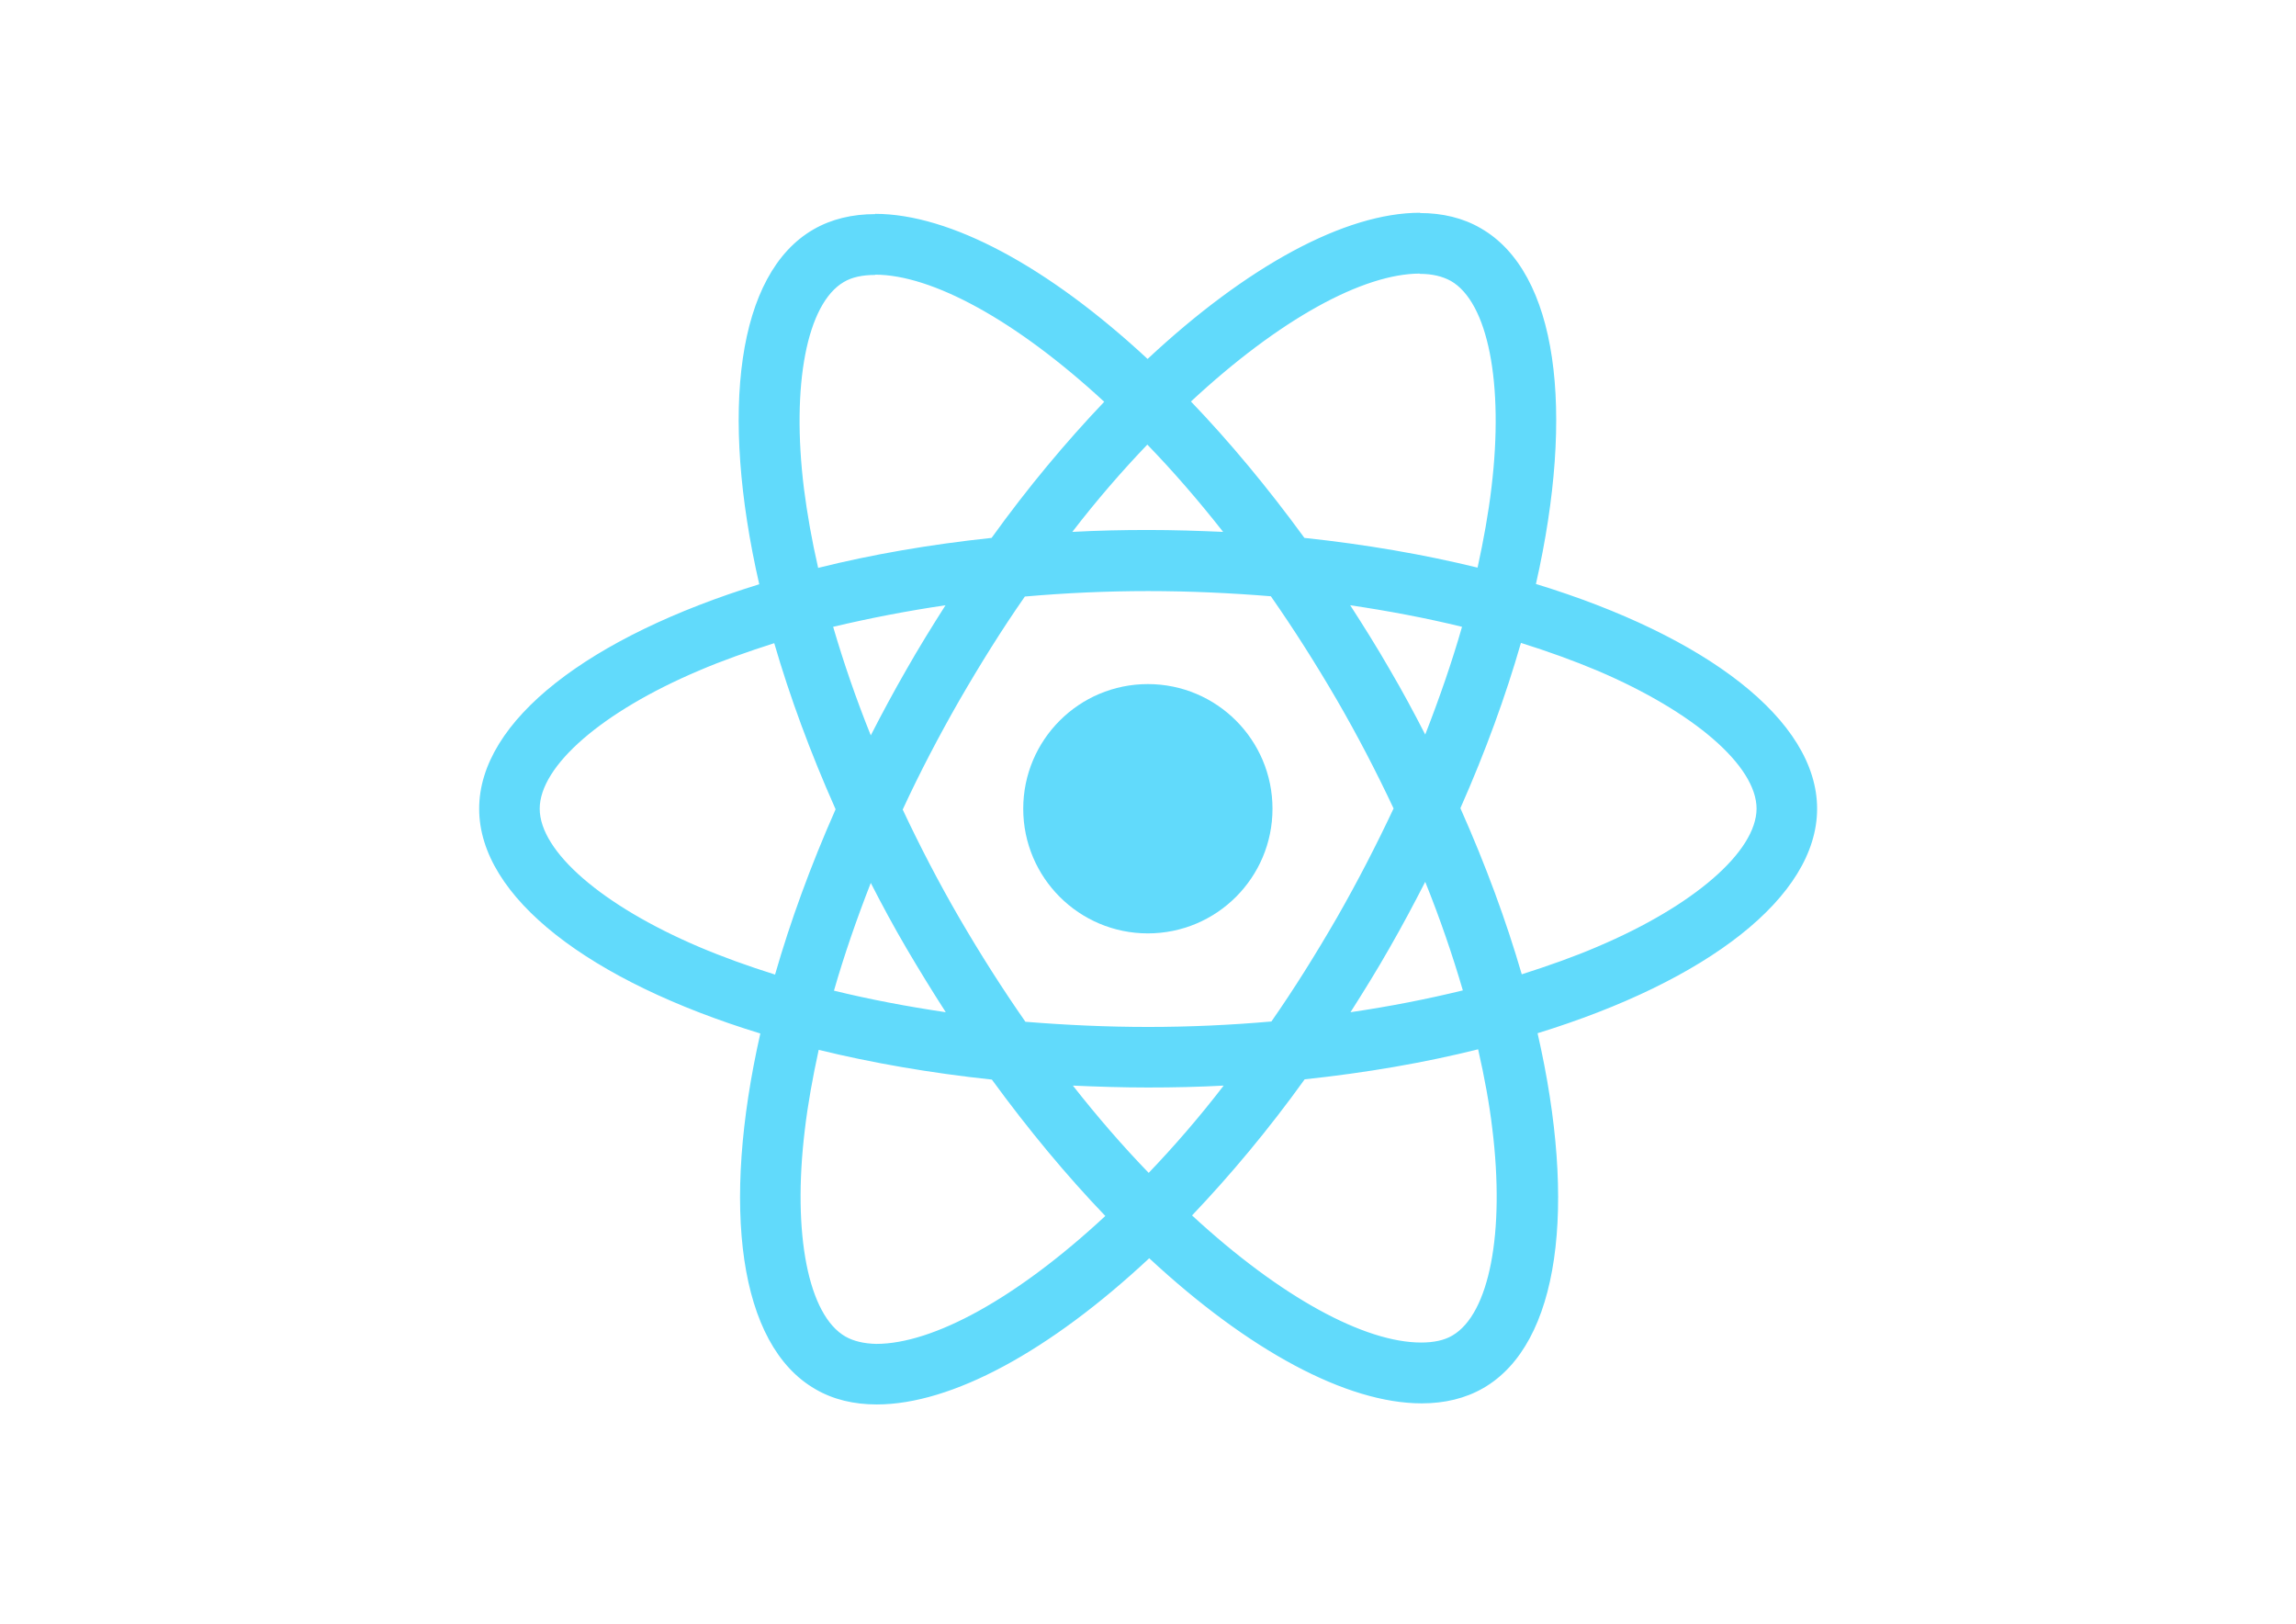
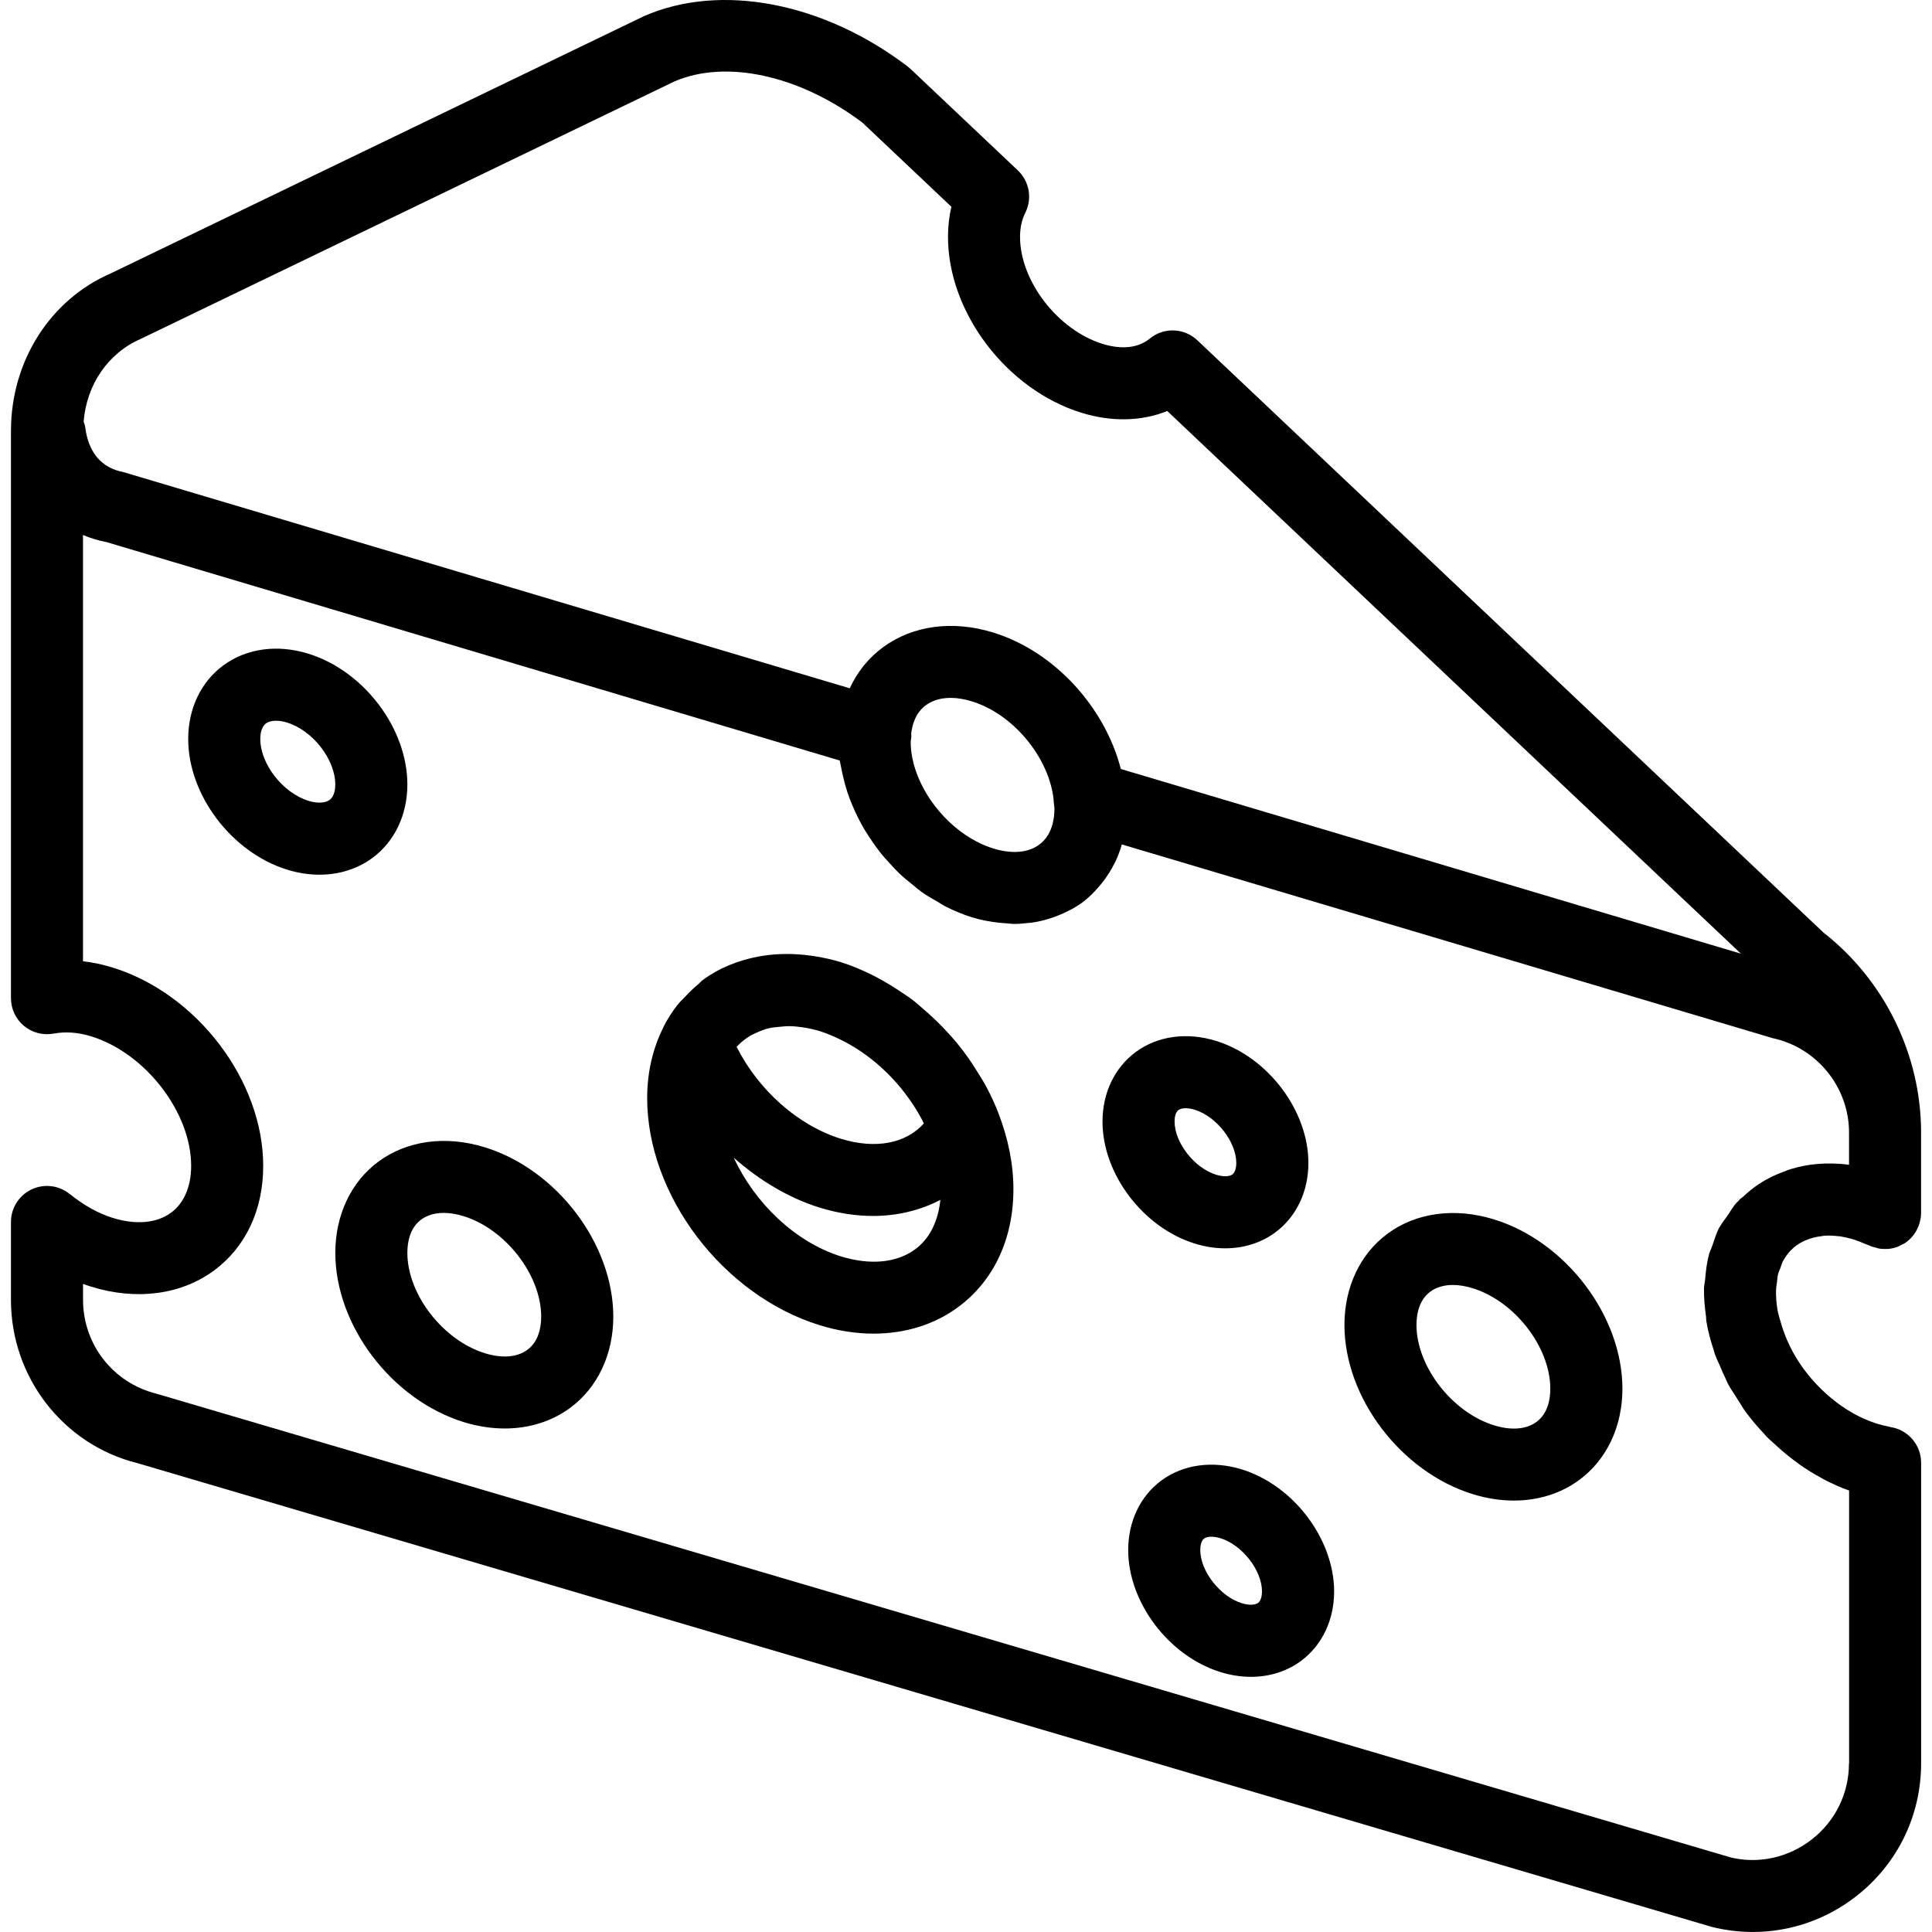
- <svg xmlns="http://www.w3.org/2000/svg" viewBox="0 0 841.9 595.3">
-   <g fill="#61DAFB">
-     <path d="M666.3 296.5c0-32.5-40.7-63.3-103.1-82.4 14.4-63.6 8-114.2-20.2-130.4-6.5-3.8-14.1-5.6-22.4-5.6v22.3c4.6 0 8.3.9 11.4 2.6 13.6 7.8 19.5 37.5 14.9 75.7-1.1 9.4-2.9 19.3-5.1 29.4-19.6-4.8-41-8.5-63.5-10.9-13.5-18.5-27.5-35.3-41.6-50 32.6-30.3 63.2-46.9 84-46.9V78c-27.5 0-63.5 19.6-99.9 53.6-36.4-33.8-72.4-53.2-99.9-53.2v22.3c20.7 0 51.4 16.5 84 46.6-14 14.7-28 31.4-41.3 49.9-22.6 2.4-44 6.1-63.6 11-2.3-10-4-19.7-5.2-29-4.7-38.2 1.1-67.9 14.6-75.8 3-1.8 6.9-2.6 11.5-2.6V78.5c-8.4 0-16 1.8-22.6 5.6-28.1 16.2-34.4 66.7-19.9 130.1-62.2 19.2-102.7 49.9-102.7 82.3 0 32.5 40.7 63.3 103.1 82.4-14.4 63.6-8 114.2 20.2 130.4 6.5 3.8 14.1 5.6 22.5 5.6 27.5 0 63.5-19.6 99.9-53.6 36.4 33.8 72.4 53.2 99.9 53.2 8.4 0 16-1.8 22.6-5.6 28.1-16.2 34.4-66.7 19.9-130.1 62-19.1 102.5-49.9 102.5-82.3zm-130.2-66.7c-3.7 12.9-8.3 26.2-13.5 39.5-4.1-8-8.4-16-13.1-24-4.6-8-9.5-15.8-14.4-23.4 14.2 2.1 27.9 4.7 41 7.9zm-45.8 106.5c-7.8 13.5-15.8 26.3-24.1 38.2-14.9 1.3-30 2-45.2 2-15.1 0-30.2-.7-45-1.9-8.3-11.9-16.4-24.6-24.2-38-7.6-13.1-14.5-26.4-20.8-39.8 6.2-13.4 13.2-26.8 20.7-39.9 7.8-13.5 15.8-26.3 24.1-38.2 14.9-1.3 30-2 45.2-2 15.1 0 30.2.7 45 1.9 8.3 11.9 16.4 24.6 24.2 38 7.6 13.1 14.5 26.4 20.8 39.8-6.3 13.4-13.2 26.8-20.7 39.9zm32.3-13c5.4 13.4 10 26.8 13.8 39.8-13.1 3.2-26.9 5.9-41.2 8 4.9-7.7 9.8-15.6 14.4-23.7 4.6-8 8.9-16.1 13-24.1zM421.2 430c-9.3-9.6-18.6-20.3-27.8-32 9 .4 18.2.7 27.5.7 9.4 0 18.7-.2 27.8-.7-9 11.7-18.3 22.4-27.5 32zm-74.4-58.9c-14.2-2.1-27.9-4.7-41-7.9 3.7-12.9 8.3-26.2 13.5-39.5 4.1 8 8.4 16 13.1 24 4.7 8 9.5 15.8 14.4 23.4zM420.7 163c9.3 9.6 18.6 20.3 27.8 32-9-.4-18.2-.7-27.5-.7-9.4 0-18.7.2-27.8.7 9-11.7 18.3-22.4 27.5-32zm-74 58.9c-4.9 7.7-9.8 15.6-14.4 23.7-4.6 8-8.9 16-13 24-5.4-13.4-10-26.8-13.8-39.8 13.1-3.1 26.9-5.8 41.2-7.9zm-90.5 125.2c-35.4-15.1-58.3-34.9-58.3-50.6 0-15.7 22.9-35.6 58.3-50.6 8.6-3.7 18-7 27.7-10.1 5.7 19.6 13.2 40 22.5 60.9-9.2 20.8-16.6 41.1-22.2 60.6-9.9-3.1-19.3-6.5-28-10.2zM310 490c-13.6-7.8-19.5-37.5-14.9-75.7 1.1-9.4 2.9-19.3 5.1-29.4 19.6 4.8 41 8.5 63.5 10.9 13.5 18.5 27.5 35.3 41.6 50-32.6 30.3-63.2 46.9-84 46.9-4.5-.1-8.3-1-11.3-2.7zm237.2-76.2c4.7 38.2-1.1 67.9-14.6 75.8-3 1.8-6.9 2.6-11.5 2.6-20.7 0-51.4-16.5-84-46.6 14-14.7 28-31.4 41.3-49.9 22.6-2.4 44-6.1 63.6-11 2.3 10.1 4.1 19.8 5.2 29.1zm38.5-66.7c-8.6 3.7-18 7-27.7 10.1-5.7-19.6-13.2-40-22.5-60.9 9.2-20.8 16.6-41.1 22.2-60.6 9.9 3.1 19.3 6.5 28.1 10.2 35.4 15.1 58.3 34.9 58.3 50.6-.1 15.7-23 35.6-58.4 50.6zM320.8 78.4z" />
-     <circle cx="420.9" cy="296.5" r="45.7" />
-     <path d="M520.5 78.1z" />
+ <svg xmlns="http://www.w3.org/2000/svg" fill="#000000" height="800px" width="800px" version="1.1" id="Capa_1" viewBox="0 0 53.607 53.607" xml:space="preserve">
+   <g>
+     <path d="M27.709,30.9c-0.097-0.253-0.212-0.5-0.339-0.74c-0.082-0.155-0.177-0.302-0.271-0.452   c-0.067-0.107-0.134-0.213-0.206-0.317c-0.108-0.155-0.221-0.304-0.341-0.451c-0.069-0.084-0.143-0.164-0.215-0.245   c-0.226-0.252-0.467-0.486-0.726-0.705c-0.093-0.079-0.182-0.163-0.279-0.237c-0.122-0.093-0.248-0.174-0.375-0.259   c-0.149-0.1-0.301-0.194-0.456-0.281c-0.106-0.059-0.211-0.117-0.32-0.17c-0.277-0.135-0.558-0.256-0.847-0.345   c-0.236-0.073-0.47-0.123-0.703-0.162c-0.048-0.008-0.096-0.015-0.144-0.021c-0.476-0.065-0.941-0.06-1.382,0.015   c-0.01,0.002-0.021,0.004-0.031,0.006c-0.581,0.104-1.12,0.321-1.581,0.661c-0.046,0.034-0.078,0.081-0.123,0.116   c-0.124,0.1-0.237,0.213-0.347,0.33c-0.077,0.082-0.161,0.156-0.229,0.245c-0.145,0.186-0.274,0.387-0.385,0.606   c-0.002,0.004-0.001,0.008-0.003,0.012c-0.289,0.575-0.449,1.236-0.449,1.964c0,2.701,2.102,5.469,4.785,6.3   c0.507,0.157,1.012,0.234,1.498,0.234c0.872,0,1.685-0.249,2.343-0.734c0.99-0.73,1.536-1.893,1.536-3.273   c0-0.707-0.15-1.416-0.411-2.096C27.709,30.901,27.709,30.901,27.709,30.9z M20.481,29.004c0.095-0.1,0.204-0.183,0.321-0.255   c0.067-0.042,0.14-0.074,0.214-0.106c0.102-0.045,0.207-0.086,0.32-0.113c0.083-0.019,0.17-0.027,0.258-0.036   c0.13-0.014,0.26-0.027,0.399-0.019c0.037,0.002,0.075,0.005,0.113,0.01c0.205,0.02,0.417,0.057,0.637,0.125   c0.207,0.064,0.408,0.152,0.606,0.25c0.041,0.02,0.081,0.041,0.121,0.062c0.402,0.216,0.78,0.495,1.116,0.822   c0.017,0.017,0.035,0.033,0.052,0.051c0.325,0.324,0.607,0.692,0.838,1.082c0.034,0.059,0.068,0.117,0.1,0.177   c0.021,0.039,0.036,0.08,0.057,0.119c-0.498,0.556-1.337,0.72-2.299,0.425c-1.191-0.37-2.285-1.345-2.896-2.552   C20.452,29.03,20.467,29.018,20.481,29.004z M25.396,34.662c-0.515,0.38-1.247,0.449-2.062,0.199   c-1.276-0.396-2.4-1.495-2.973-2.737c0.711,0.628,1.524,1.117,2.381,1.383c0.506,0.156,1.006,0.232,1.485,0.232   c0.677,0,1.31-0.158,1.865-0.445C26.031,33.884,25.796,34.368,25.396,34.662z" />
+     <path d="M41.456,33.835c-1.086-0.336-2.161-0.191-2.955,0.395c-0.761,0.561-1.197,1.484-1.197,2.533   c0,2.015,1.564,4.077,3.561,4.695c0.385,0.119,0.768,0.178,1.139,0.178c0.674,0,1.304-0.194,1.816-0.572   c0.761-0.561,1.197-1.483,1.197-2.532C45.016,36.516,43.452,34.452,41.456,33.835z M42.632,39.454   c-0.282,0.208-0.701,0.242-1.177,0.094c-1.167-0.361-2.152-1.637-2.152-2.785c0-0.292,0.066-0.689,0.384-0.924   c0.167-0.122,0.38-0.185,0.625-0.185c0.171,0,0.356,0.03,0.552,0.091c1.167,0.361,2.152,1.637,2.152,2.786   C43.016,38.823,42.95,39.22,42.632,39.454z" />
+     <path d="M13.456,31.835c-1.085-0.336-2.161-0.191-2.955,0.395c-0.761,0.561-1.197,1.484-1.197,2.533   c0,2.015,1.564,4.077,3.561,4.695c0.385,0.119,0.768,0.178,1.139,0.178c0.674,0,1.304-0.194,1.816-0.572   c0.761-0.561,1.197-1.483,1.197-2.532C17.016,34.516,15.452,32.452,13.456,31.835z M14.632,37.454   c-0.282,0.208-0.701,0.241-1.177,0.094c-1.167-0.361-2.152-1.637-2.152-2.785c0-0.292,0.066-0.689,0.384-0.924   c0.167-0.122,0.38-0.185,0.625-0.185c0.171,0,0.356,0.03,0.552,0.091c1.167,0.361,2.152,1.637,2.152,2.786   C15.016,36.823,14.95,37.22,14.632,37.454z" />
+     <path d="M34.456,40.771c-0.81-0.249-1.624-0.14-2.232,0.309c-0.585,0.432-0.92,1.134-0.92,1.928c0,1.455,1.125,2.942,2.561,3.387   c0.284,0.088,0.568,0.132,0.844,0.132c0.512,0,0.993-0.149,1.388-0.44c0.585-0.432,0.921-1.135,0.921-1.929   C37.016,42.702,35.891,41.215,34.456,40.771z M34.909,44.475c-0.088,0.065-0.261,0.068-0.453,0.009   c-0.604-0.187-1.152-0.891-1.152-1.477c0-0.072,0.011-0.247,0.107-0.317c0.045-0.034,0.114-0.051,0.198-0.051   c0.076,0,0.163,0.014,0.255,0.042c0.604,0.187,1.152,0.89,1.152,1.476C35.016,44.229,35.005,44.403,34.909,44.475z" />
+     <path d="M33.151,34.505c0.284,0.088,0.568,0.132,0.845,0.132c0.511,0,0.993-0.149,1.388-0.44c0.585-0.432,0.92-1.134,0.92-1.928   c0-1.455-1.125-2.942-2.561-3.387c-0.813-0.251-1.625-0.139-2.231,0.309c-0.585,0.432-0.921,1.135-0.921,1.929   C30.59,32.573,31.715,34.061,33.151,34.505z M32.698,30.801c0.046-0.034,0.115-0.051,0.198-0.051c0.076,0,0.163,0.014,0.255,0.042   c0.604,0.187,1.152,0.891,1.152,1.477c0,0.072-0.011,0.247-0.107,0.317c-0.086,0.065-0.261,0.067-0.453,0.009   c-0.604-0.187-1.152-0.89-1.152-1.476C32.59,31.047,32.601,30.872,32.698,30.801z" />
+     <path d="M11.303,21.767c0-1.557-1.205-3.15-2.744-3.628c-0.863-0.269-1.725-0.148-2.365,0.325   c-0.617,0.455-0.972,1.198-0.972,2.039c0,1.558,1.206,3.151,2.745,3.627c0.303,0.094,0.605,0.14,0.898,0.14   c0.541,0,1.051-0.157,1.467-0.464C10.95,23.351,11.303,22.608,11.303,21.767z M9.145,22.195C9.022,22.286,8.8,22.296,8.559,22.22   c-0.712-0.221-1.337-1.022-1.337-1.717c0-0.117,0.021-0.328,0.158-0.43c0.068-0.05,0.165-0.075,0.279-0.075   c0.093,0,0.197,0.017,0.308,0.051c0.712,0.221,1.336,1.023,1.336,1.718C9.303,21.884,9.283,22.095,9.145,22.195z" />
+     <path d="M49.332,35.37c0.016-0.069,0.046-0.128,0.07-0.192c0.023-0.062,0.039-0.128,0.068-0.184   c0.002-0.004,0.006-0.007,0.008-0.011c0.055-0.103,0.123-0.195,0.2-0.278c0.101-0.109,0.222-0.195,0.358-0.262   c0.027-0.014,0.057-0.024,0.085-0.036c0.13-0.054,0.271-0.091,0.424-0.108c0.021-0.002,0.04-0.008,0.062-0.01   c0.128-0.011,0.263-0.004,0.401,0.012c0.016,0.002,0.031,0,0.047,0.002h0.001c0.011,0.001,0.025,0.007,0.037,0.009   c0.124,0.02,0.247,0.05,0.383,0.094c0.08,0.026,0.168,0.064,0.255,0.1c0.053,0.022,0.107,0.04,0.16,0.063   c0.057,0.026,0.116,0.04,0.176,0.054c0.021,0.005,0.041,0.015,0.062,0.019c0.073,0.013,0.146,0.015,0.219,0.012   c0.009,0,0.018,0.002,0.027,0.001c0.078-0.005,0.155-0.021,0.23-0.045c0.004-0.001,0.008-0.001,0.013-0.002   c0.049-0.016,0.094-0.043,0.14-0.067c0.029-0.015,0.06-0.024,0.087-0.042c0.204-0.131,0.346-0.331,0.414-0.556   c0.027-0.092,0.045-0.186,0.045-0.284v-2.234c0-2.152-1.011-4.222-2.706-5.547L33.223,9.442c-0.367-0.347-0.934-0.367-1.322-0.046   c-0.313,0.258-0.776,0.311-1.307,0.146c-1.242-0.385-2.291-1.744-2.291-2.968c0-0.253,0.049-0.478,0.145-0.668   c0.199-0.395,0.115-0.873-0.205-1.177l-2.98-2.818c-0.026-0.024-0.053-0.047-0.081-0.068C22.855,0.069,20-0.486,17.869,0.448   L3.079,7.583c-1.682,0.727-2.77,2.431-2.774,4.354l-0.001,0.004v0.009v15.746c0,0.297,0.132,0.578,0.36,0.769   c0.228,0.189,0.526,0.267,0.82,0.215c0.333-0.063,0.688-0.036,1.051,0.077c1.501,0.465,2.769,2.109,2.769,3.592   c0,0.572-0.197,1.033-0.555,1.297c-0.4,0.295-0.975,0.347-1.623,0.146c-0.397-0.123-0.8-0.347-1.195-0.665   c-0.301-0.24-0.712-0.29-1.06-0.122c-0.347,0.166-0.567,0.517-0.567,0.901v2.163c0,2.151,1.457,4.018,3.504,4.527l43.684,12.868   c0.38,0.096,0.764,0.142,1.145,0.142c1.029,0,2.034-0.341,2.869-0.993c1.144-0.893,1.799-2.236,1.799-3.687v-8.34   c0-0.246-0.089-0.473-0.239-0.648c-0.15-0.176-0.36-0.301-0.603-0.34c-0.021-0.003-0.042-0.012-0.063-0.016   c-0.886-0.166-1.762-0.791-2.36-1.606l0,0c-0.286-0.391-0.497-0.825-0.626-1.271c-0.036-0.126-0.076-0.251-0.097-0.378   c-0.029-0.179-0.041-0.353-0.038-0.516c0.002-0.086,0.018-0.163,0.028-0.243C49.315,35.502,49.317,35.432,49.332,35.37z    M3.91,9.401l14.794-7.137c1.431-0.625,3.477-0.178,5.224,1.137l2.47,2.336c-0.063,0.268-0.094,0.547-0.094,0.837   c0,2.093,1.625,4.235,3.7,4.878c0.841,0.261,1.674,0.239,2.384-0.048l15.916,15.057L31.1,21.337   c-0.439-1.703-1.829-3.257-3.541-3.786c-1.121-0.347-2.233-0.198-3.057,0.407c-0.405,0.298-0.715,0.687-0.924,1.14L3.429,13.101   c-0.619-0.119-0.979-0.545-1.068-1.268c-0.006-0.045-0.028-0.086-0.041-0.13C2.401,10.682,2.99,9.799,3.91,9.401z M29.258,22.429   c0,0.317-0.073,0.75-0.423,1.007c-0.308,0.228-0.76,0.265-1.276,0.106c-0.155-0.048-0.308-0.111-0.455-0.188   c-0.885-0.458-1.601-1.385-1.788-2.314c-0.031-0.153-0.047-0.306-0.047-0.457c0.004-0.022,0.017-0.131,0.019-0.152   c0.002-0.024-0.007-0.046-0.006-0.069c0.031-0.279,0.132-0.591,0.409-0.795c0.183-0.135,0.417-0.203,0.685-0.203   c0.184,0,0.384,0.032,0.593,0.097c1.162,0.36,2.142,1.57,2.266,2.727c0.001,0.009-0.001,0.017-0.001,0.026L29.258,22.429z    M51.303,48.927c0,0.83-0.375,1.6-1.03,2.11c-0.655,0.513-1.49,0.688-2.258,0.499L4.332,38.668   c-1.194-0.299-2.028-1.367-2.028-2.599v-0.445c0.077,0.028,0.154,0.055,0.231,0.078c1.25,0.388,2.488,0.224,3.4-0.447   c0.882-0.65,1.368-1.683,1.368-2.906c0-2.36-1.835-4.777-4.177-5.502c-0.274-0.085-0.55-0.144-0.823-0.174V14.844   c0.205,0.088,0.423,0.154,0.651,0.197L23.3,21.102c0.006,0.048,0.022,0.095,0.03,0.143c0.017,0.105,0.042,0.209,0.066,0.314   c0.033,0.144,0.071,0.285,0.118,0.427c0.035,0.107,0.075,0.211,0.118,0.315c0.055,0.135,0.115,0.268,0.182,0.399   c0.052,0.104,0.107,0.205,0.166,0.305c0.075,0.127,0.155,0.248,0.24,0.369c0.067,0.096,0.134,0.191,0.207,0.284   c0.093,0.117,0.193,0.226,0.295,0.335c0.079,0.085,0.156,0.171,0.24,0.25c0.112,0.107,0.232,0.203,0.353,0.3   c0.085,0.069,0.167,0.141,0.256,0.205c0.139,0.099,0.286,0.183,0.434,0.267c0.08,0.046,0.156,0.099,0.239,0.141   c0.234,0.118,0.475,0.219,0.724,0.296c0.251,0.078,0.501,0.122,0.748,0.15c0.067,0.008,0.132,0.011,0.198,0.016   c0.077,0.005,0.156,0.018,0.233,0.018c0.137,0,0.27-0.014,0.403-0.029c0.025-0.003,0.051-0.002,0.076-0.006   c0.229-0.032,0.448-0.092,0.659-0.169c0.049-0.018,0.097-0.038,0.145-0.059c0.209-0.089,0.411-0.192,0.594-0.327   c0.177-0.131,0.33-0.284,0.47-0.447c0.037-0.042,0.071-0.086,0.106-0.13c0.121-0.157,0.23-0.324,0.318-0.505   c0.008-0.016,0.018-0.029,0.026-0.045c0.073-0.156,0.135-0.318,0.183-0.489l18.061,5.376c1.227,0.263,2.117,1.363,2.117,2.618   v0.895c-0.309-0.041-0.608-0.046-0.897-0.021c-0.248,0.022-0.485,0.071-0.712,0.138c-0.079,0.023-0.154,0.056-0.23,0.085   c-0.158,0.059-0.311,0.127-0.457,0.209c-0.071,0.04-0.14,0.081-0.208,0.126c-0.153,0.102-0.294,0.217-0.429,0.344   c-0.034,0.032-0.075,0.053-0.108,0.087c-0.011,0.011-0.017,0.026-0.028,0.038c-0.018,0.019-0.039,0.032-0.057,0.052   c-0.001,0.001-0.001,0.001-0.002,0.002c-0.095,0.105-0.163,0.235-0.245,0.353c-0.066,0.096-0.143,0.184-0.199,0.287   c-0.01,0.018-0.024,0.031-0.033,0.048c-0.081,0.155-0.129,0.326-0.187,0.493c-0.029,0.085-0.072,0.163-0.095,0.251   c-0.059,0.22-0.086,0.455-0.106,0.692c-0.006,0.067-0.024,0.129-0.027,0.197c0,0.011-0.004,0.021-0.004,0.032   c-0.007,0.257,0.018,0.526,0.056,0.797c0.006,0.041,0.001,0.079,0.007,0.12c0.047,0.285,0.122,0.565,0.215,0.841   c0.007,0.02,0.008,0.04,0.015,0.059c0.033,0.096,0.077,0.195,0.152,0.357c0.051,0.12,0.1,0.24,0.159,0.357   c0.021,0.045,0.038,0.091,0.062,0.136c0.057,0.107,0.125,0.207,0.19,0.308c0.057,0.093,0.114,0.185,0.175,0.275l-0.001,0.001   c0.04,0.067,0.082,0.134,0.123,0.188c0.163,0.223,0.344,0.432,0.497,0.592c0.021,0.025,0.065,0.078,0.089,0.102   c0.069,0.071,0.144,0.131,0.215,0.198c0.033,0.031,0.067,0.062,0.101,0.093c0.167,0.151,0.339,0.29,0.517,0.42   c0.032,0.023,0.063,0.047,0.095,0.07c0.187,0.131,0.379,0.249,0.575,0.355c0.03,0.016,0.058,0.035,0.088,0.05   c0.228,0.118,0.46,0.224,0.696,0.307V48.927z" />
  </g>
</svg>
